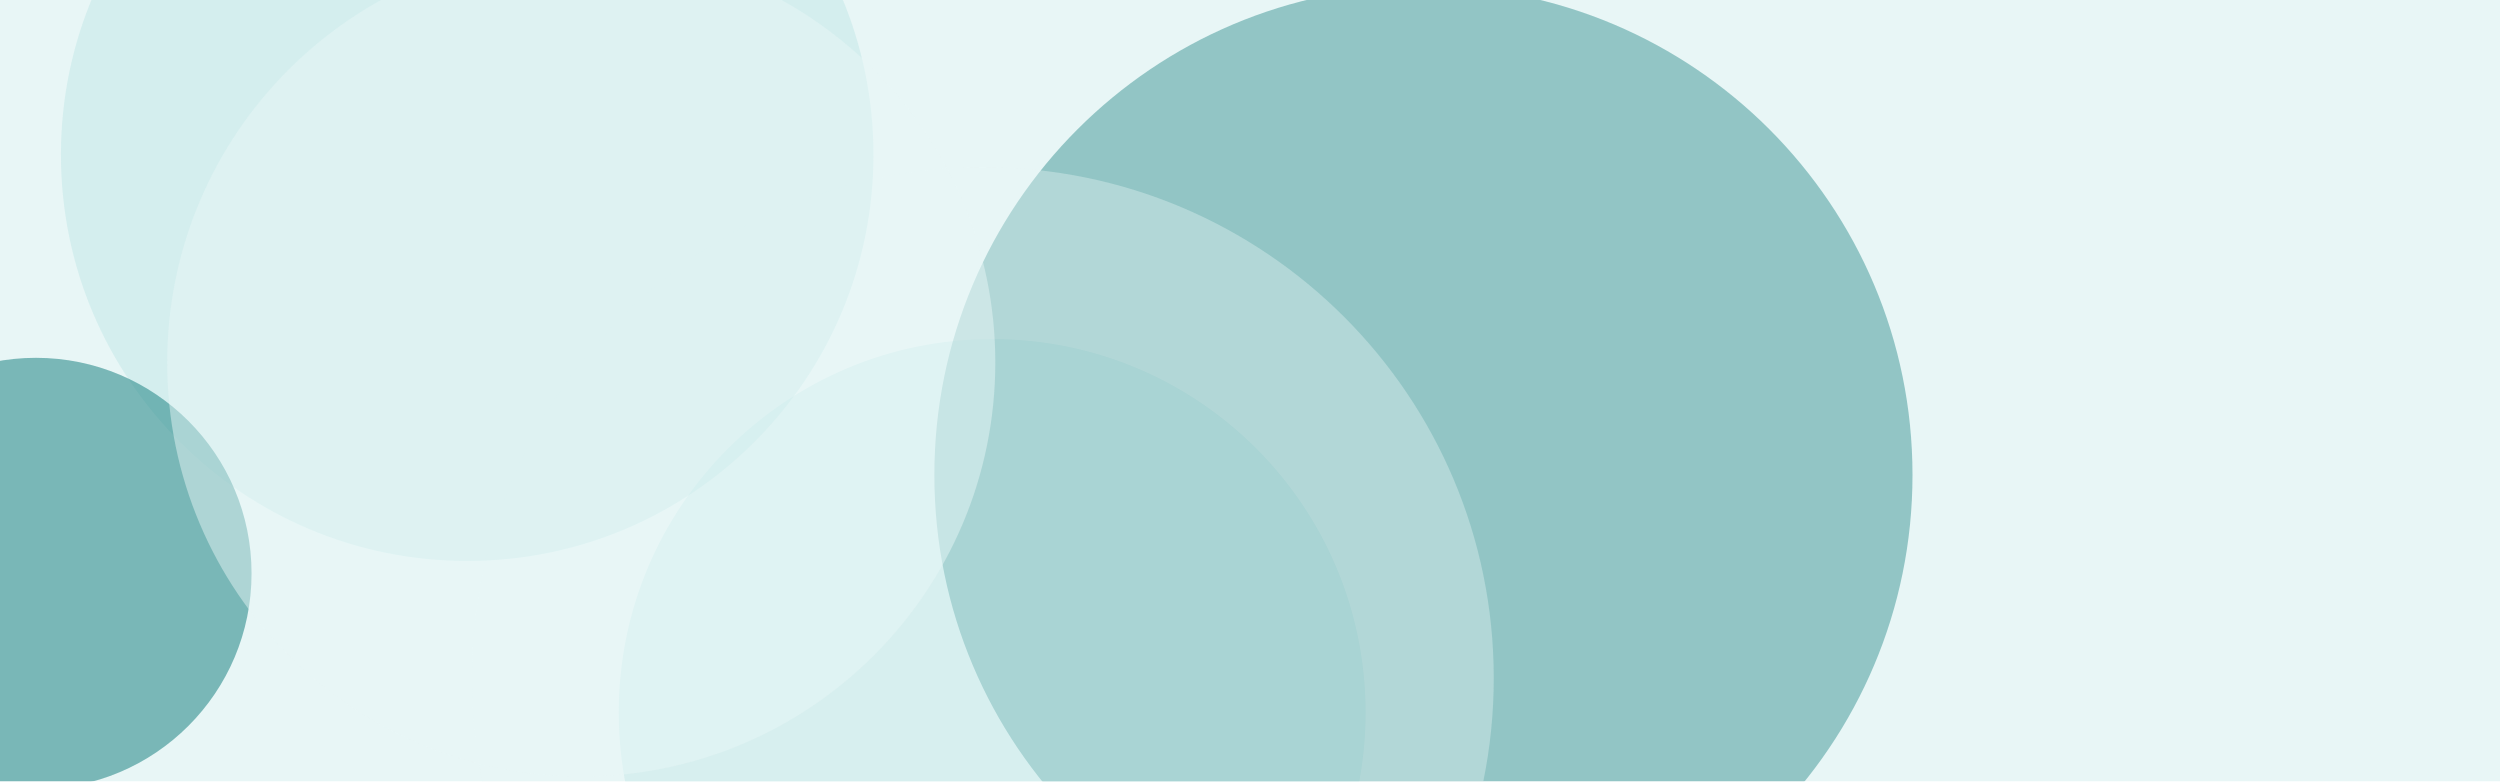
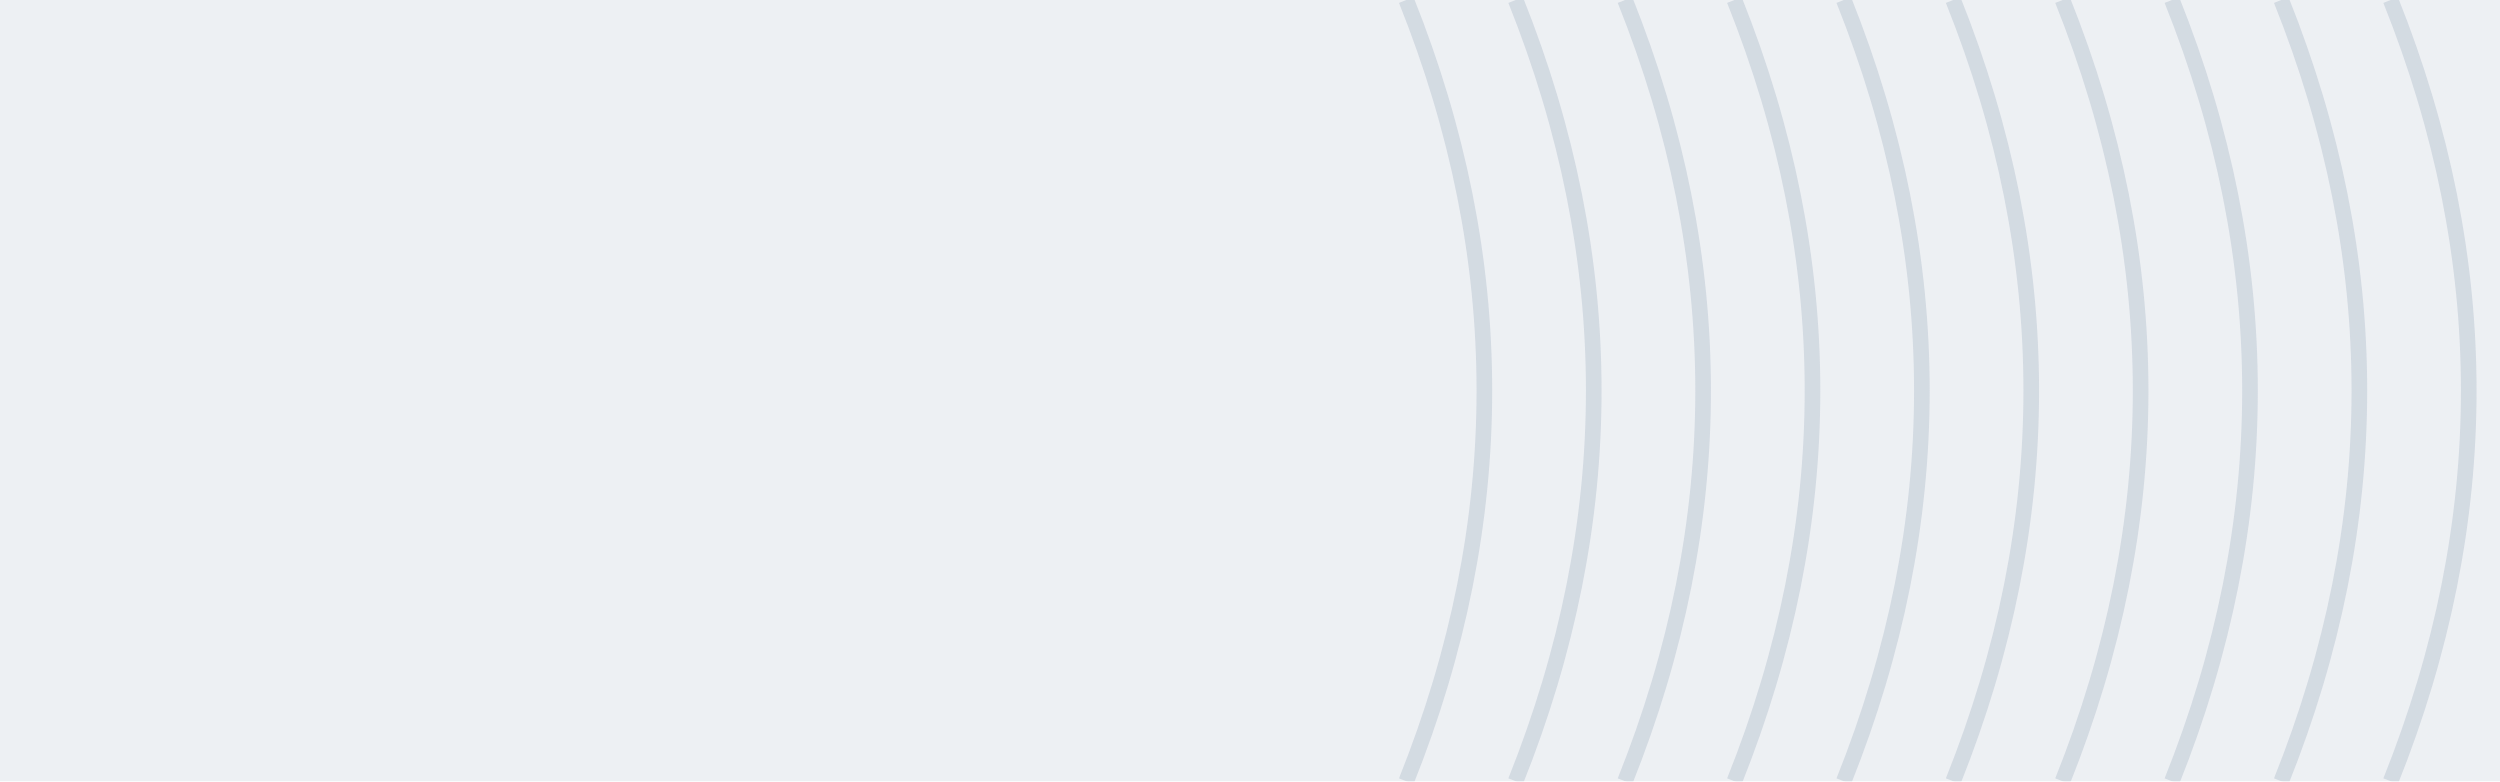
<svg xmlns="http://www.w3.org/2000/svg" viewBox="0 0 1600 500" preserveAspectRatio="xMidYMid slice">
-   <rect width="1600" height="500" fill="#E8F6F6" />
-   <circle cx="635" cy="456" r="239" fill="#A8DCDC" opacity="0.44" />
-   <circle cx="911" cy="304" r="313" fill="#2A8A8A" opacity="0.45" />
-   <circle cx="629" cy="434" r="327" fill="#E8F6F6" opacity="0.37" />
-   <circle cx="299" cy="99" r="260" fill="#A8DCDC" opacity="0.31" />
-   <circle cx="23" cy="367" r="138" fill="#2A8A8A" opacity="0.58" />
-   <circle cx="372" cy="232" r="265" fill="#E8F6F6" opacity="0.48" />
+   <rect width="1600" height="500" fill="#EDF0F3" />
+   <path d="M900 500 Q1000 250 900 0" stroke="#C8D1DB" stroke-width="10" fill="none" opacity=".7" />
+   <path d="M970 500 Q1070 250 970 0" stroke="#C8D1DB" stroke-width="10" fill="none" opacity=".7" />
+   <path d="M1040 500 Q1140 250 1040 0" stroke="#C8D1DB" stroke-width="10" fill="none" opacity=".7" />
+   <path d="M1110 500 Q1210 250 1110 0" stroke="#C8D1DB" stroke-width="10" fill="none" opacity=".7" />
+   <path d="M1180 500 Q1280 250 1180 0" stroke="#C8D1DB" stroke-width="10" fill="none" opacity=".7" />
+   <path d="M1250 500 Q1350 250 1250 0" stroke="#C8D1DB" stroke-width="10" fill="none" opacity=".7" />
+   <path d="M1320 500 Q1420 250 1320 0" stroke="#C8D1DB" stroke-width="10" fill="none" opacity=".7" />
+   <path d="M1390 500 Q1490 250 1390 0" stroke="#C8D1DB" stroke-width="10" fill="none" opacity=".7" />
+   <path d="M1460 500 Q1560 250 1460 0" stroke="#C8D1DB" stroke-width="10" fill="none" opacity=".7" />
+   <path d="M1530 500 Q1630 250 1530 0" stroke="#C8D1DB" stroke-width="10" fill="none" opacity=".7" />
</svg>
